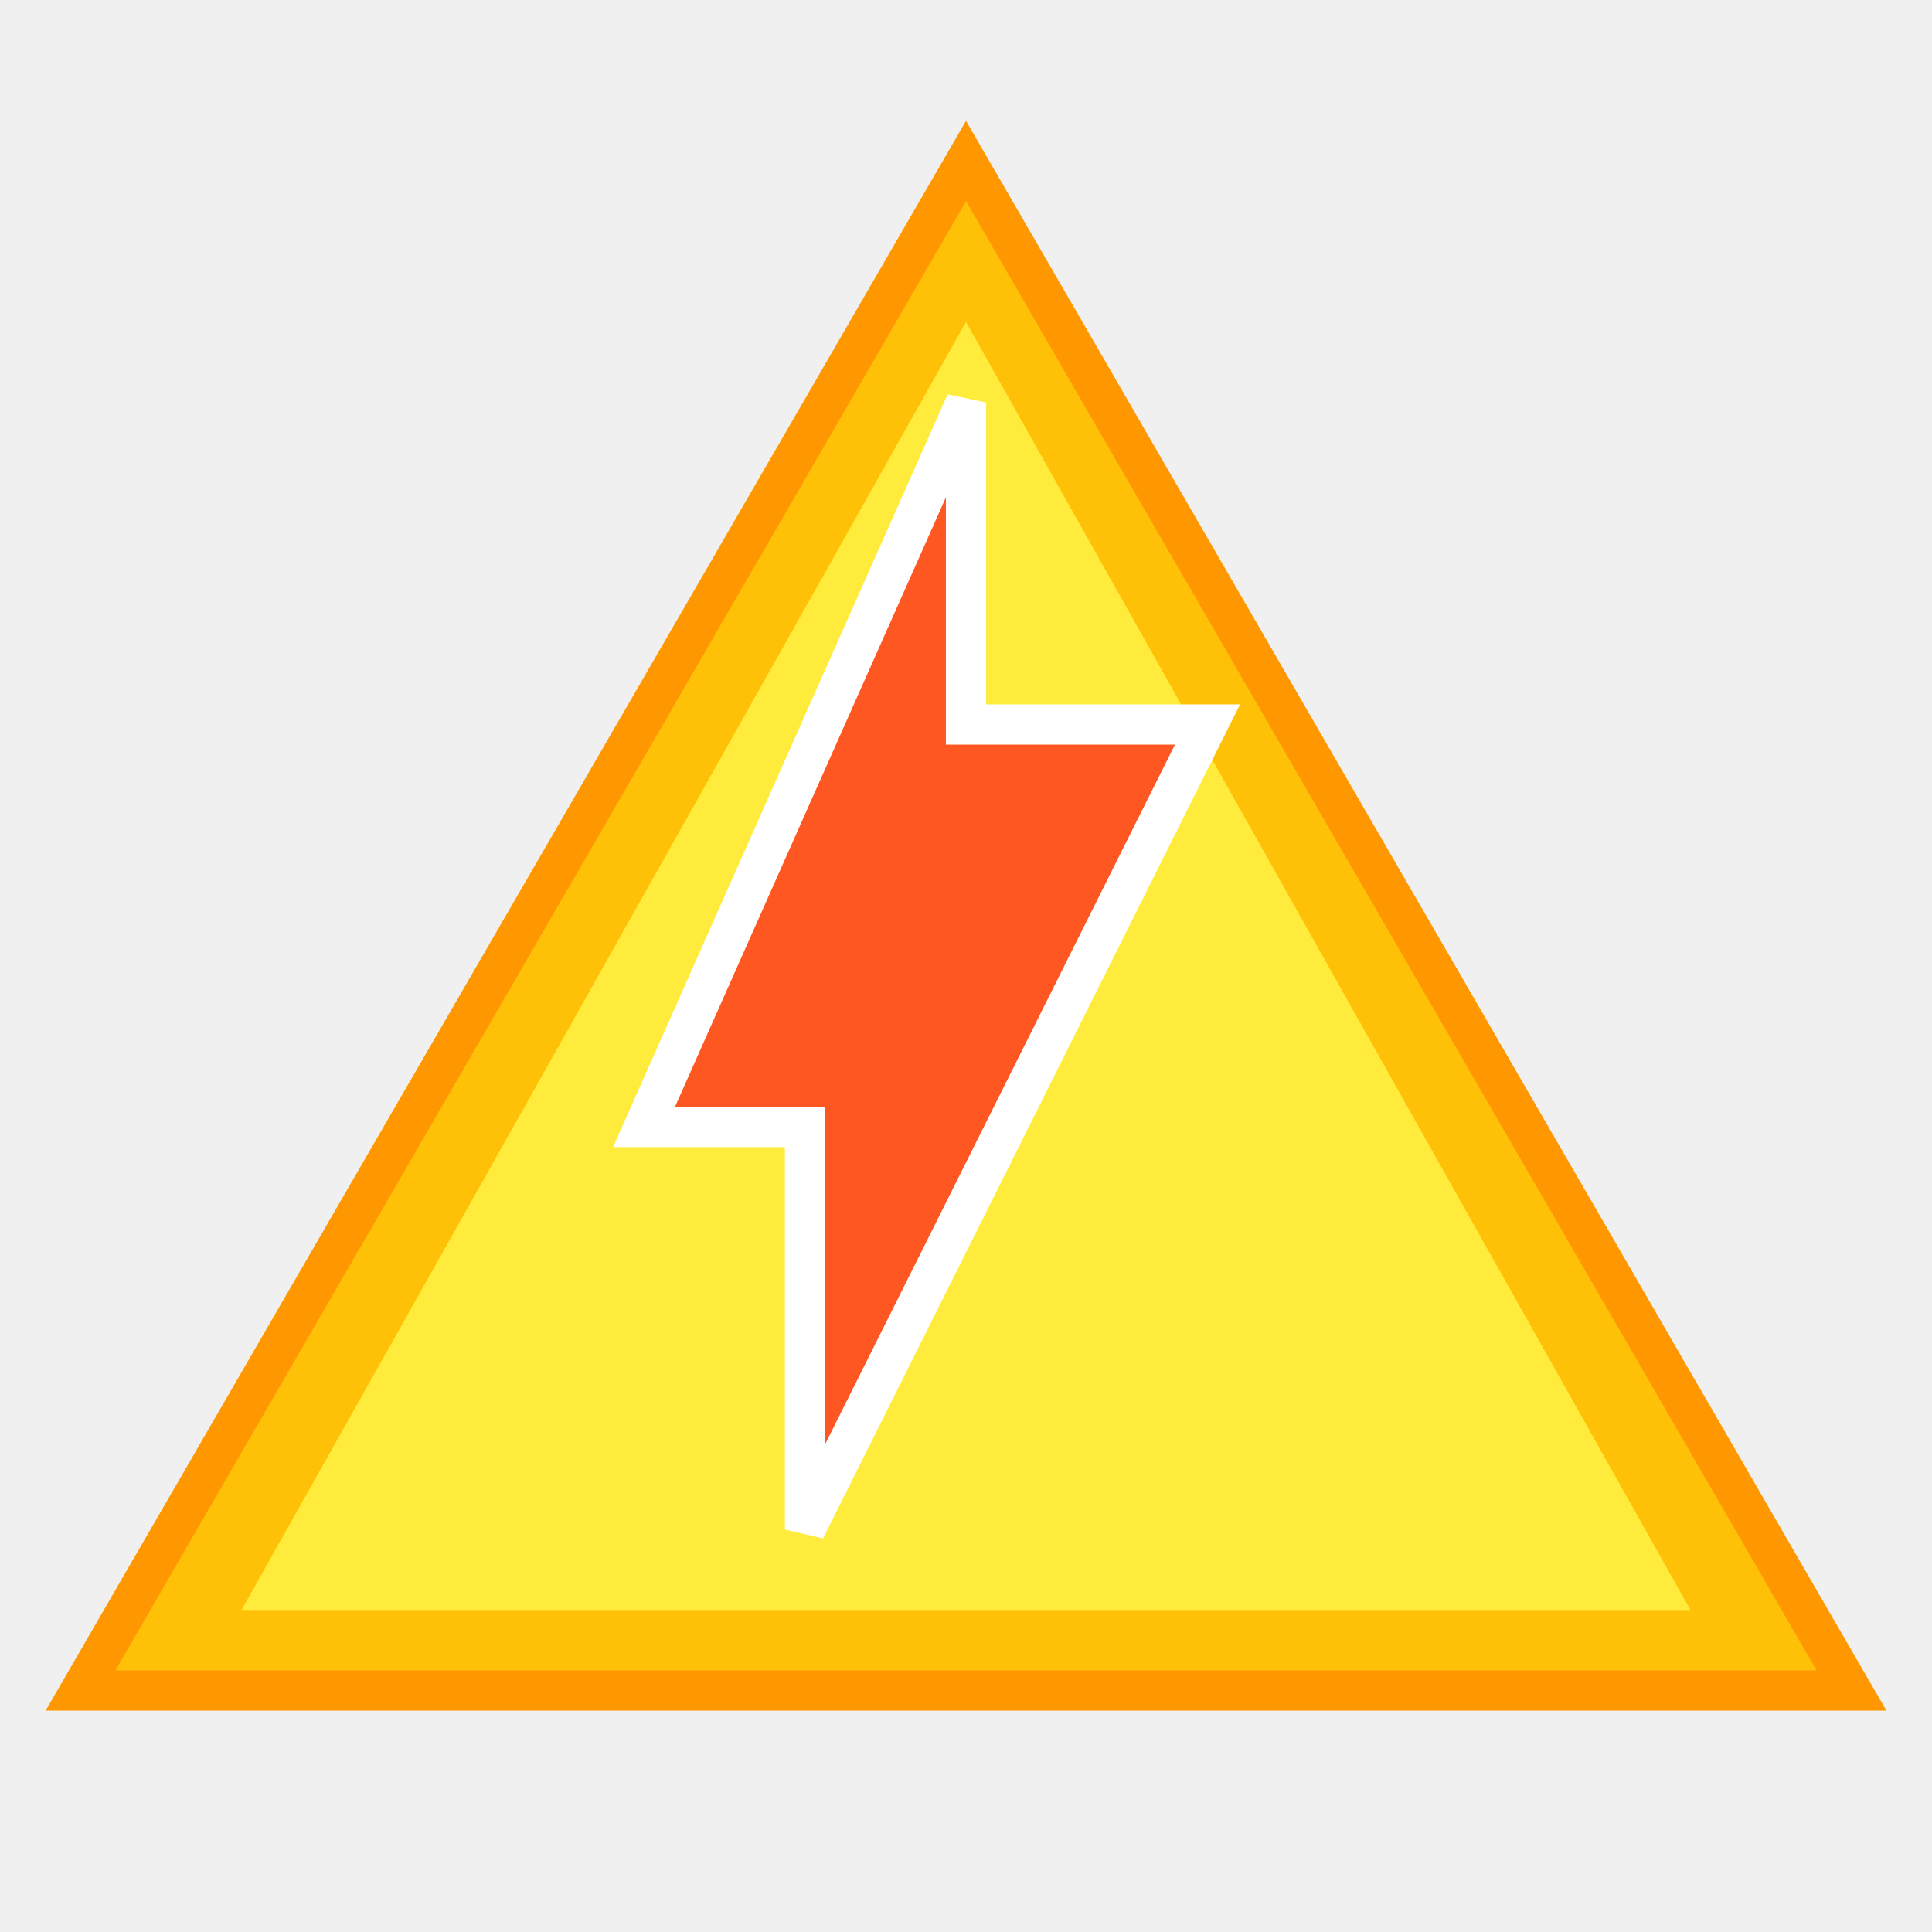
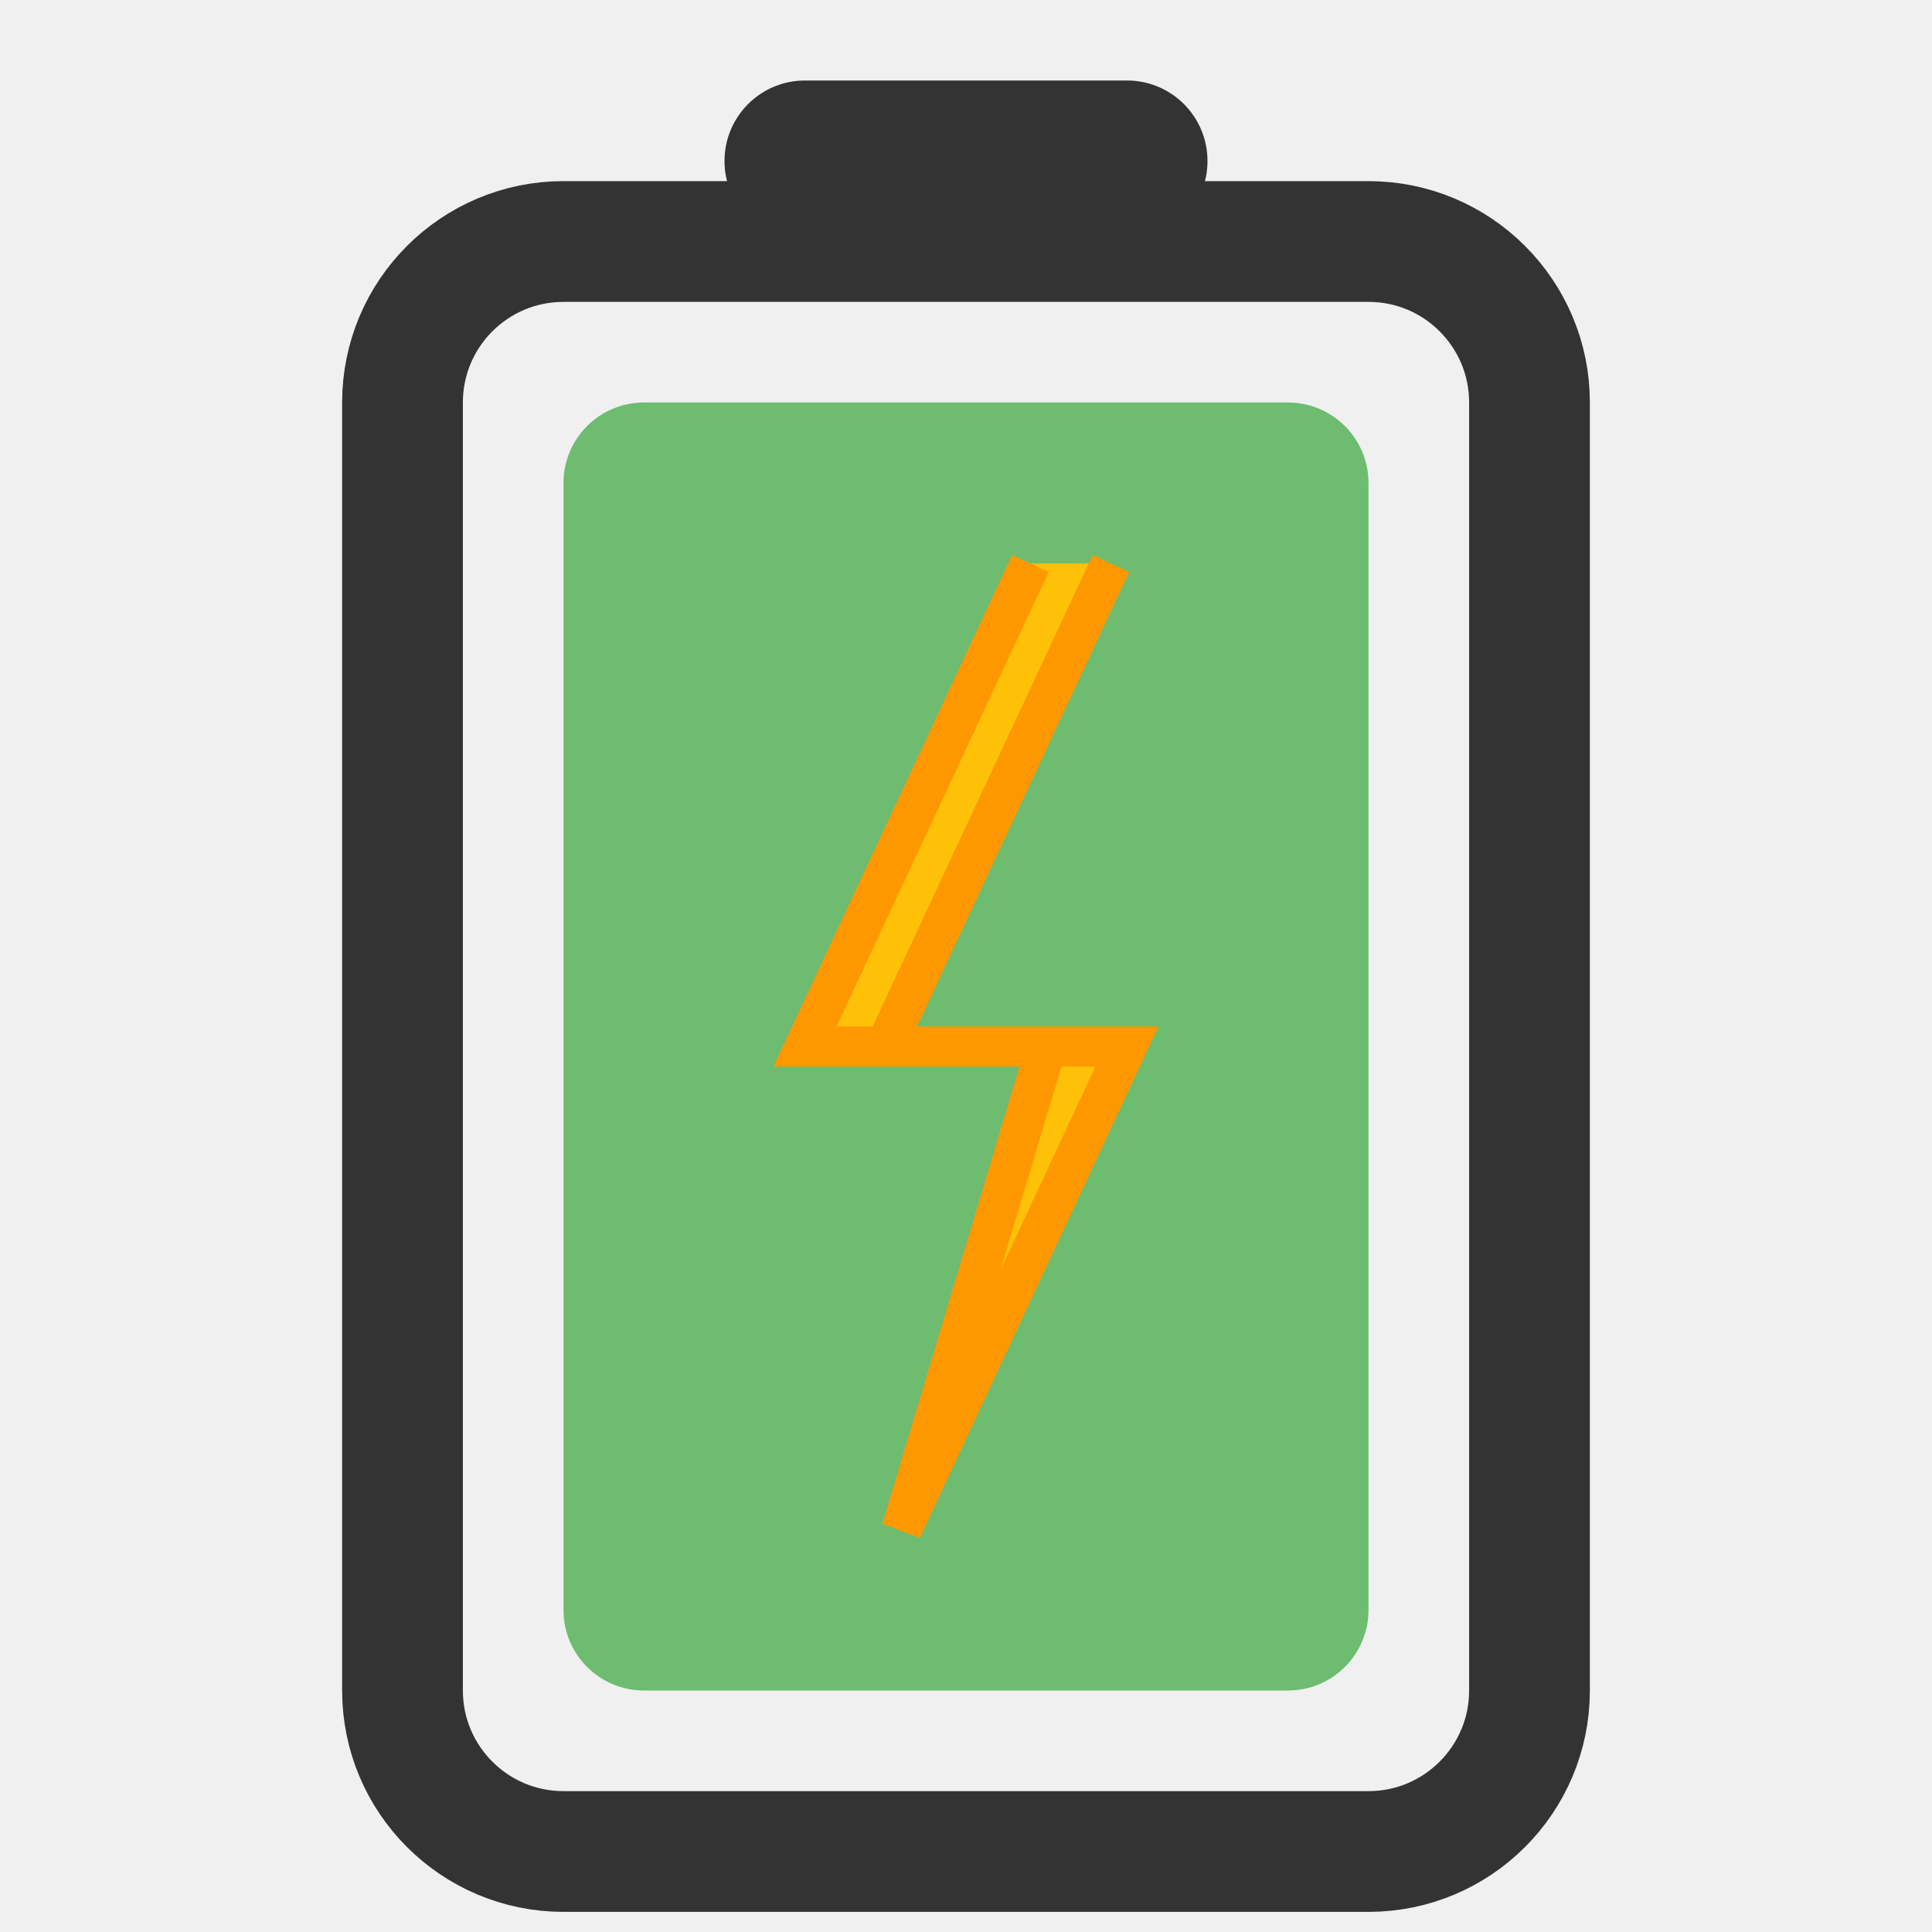
- <svg xmlns="http://www.w3.org/2000/svg" width="24" height="24" viewBox="0 0 24 24" fill="none">
-   <path d="M12 2L1 21H23L12 2Z" fill="#FFC107" />
-   <path d="M12 4L3 20H21L12 4Z" fill="#FFEB3B" />
-   <path d="M12 2L1 21H23L12 2Z" stroke="#FF9800" stroke-width="0.5" />
-   <path d="M12 9H15L10 19V14H8L12 5V9Z" fill="#FF5722" stroke="#FFFFFF" stroke-width="0.5" />
+ <svg xmlns="http://www.w3.org/2000/svg" width="24" height="24" viewBox="0 0 24 24">
+   <rect x="9" y="1" width="6" height="2" rx="1" fill="#333333" />
+   <rect x="5" y="3" width="14" height="20" rx="2" stroke="#333333" stroke-width="1.5" fill="none" />
+   <rect x="7" y="5" width="10" height="16" rx="1" fill="#4CAF50" opacity="0.8" />
+   <path d="M12.8,7 L10,13 L13,13 L11.2,19 L14,13 L11,13 L13.8,7" fill="#FFC107" stroke="#FF9800" stroke-width="0.5" />
</svg>
